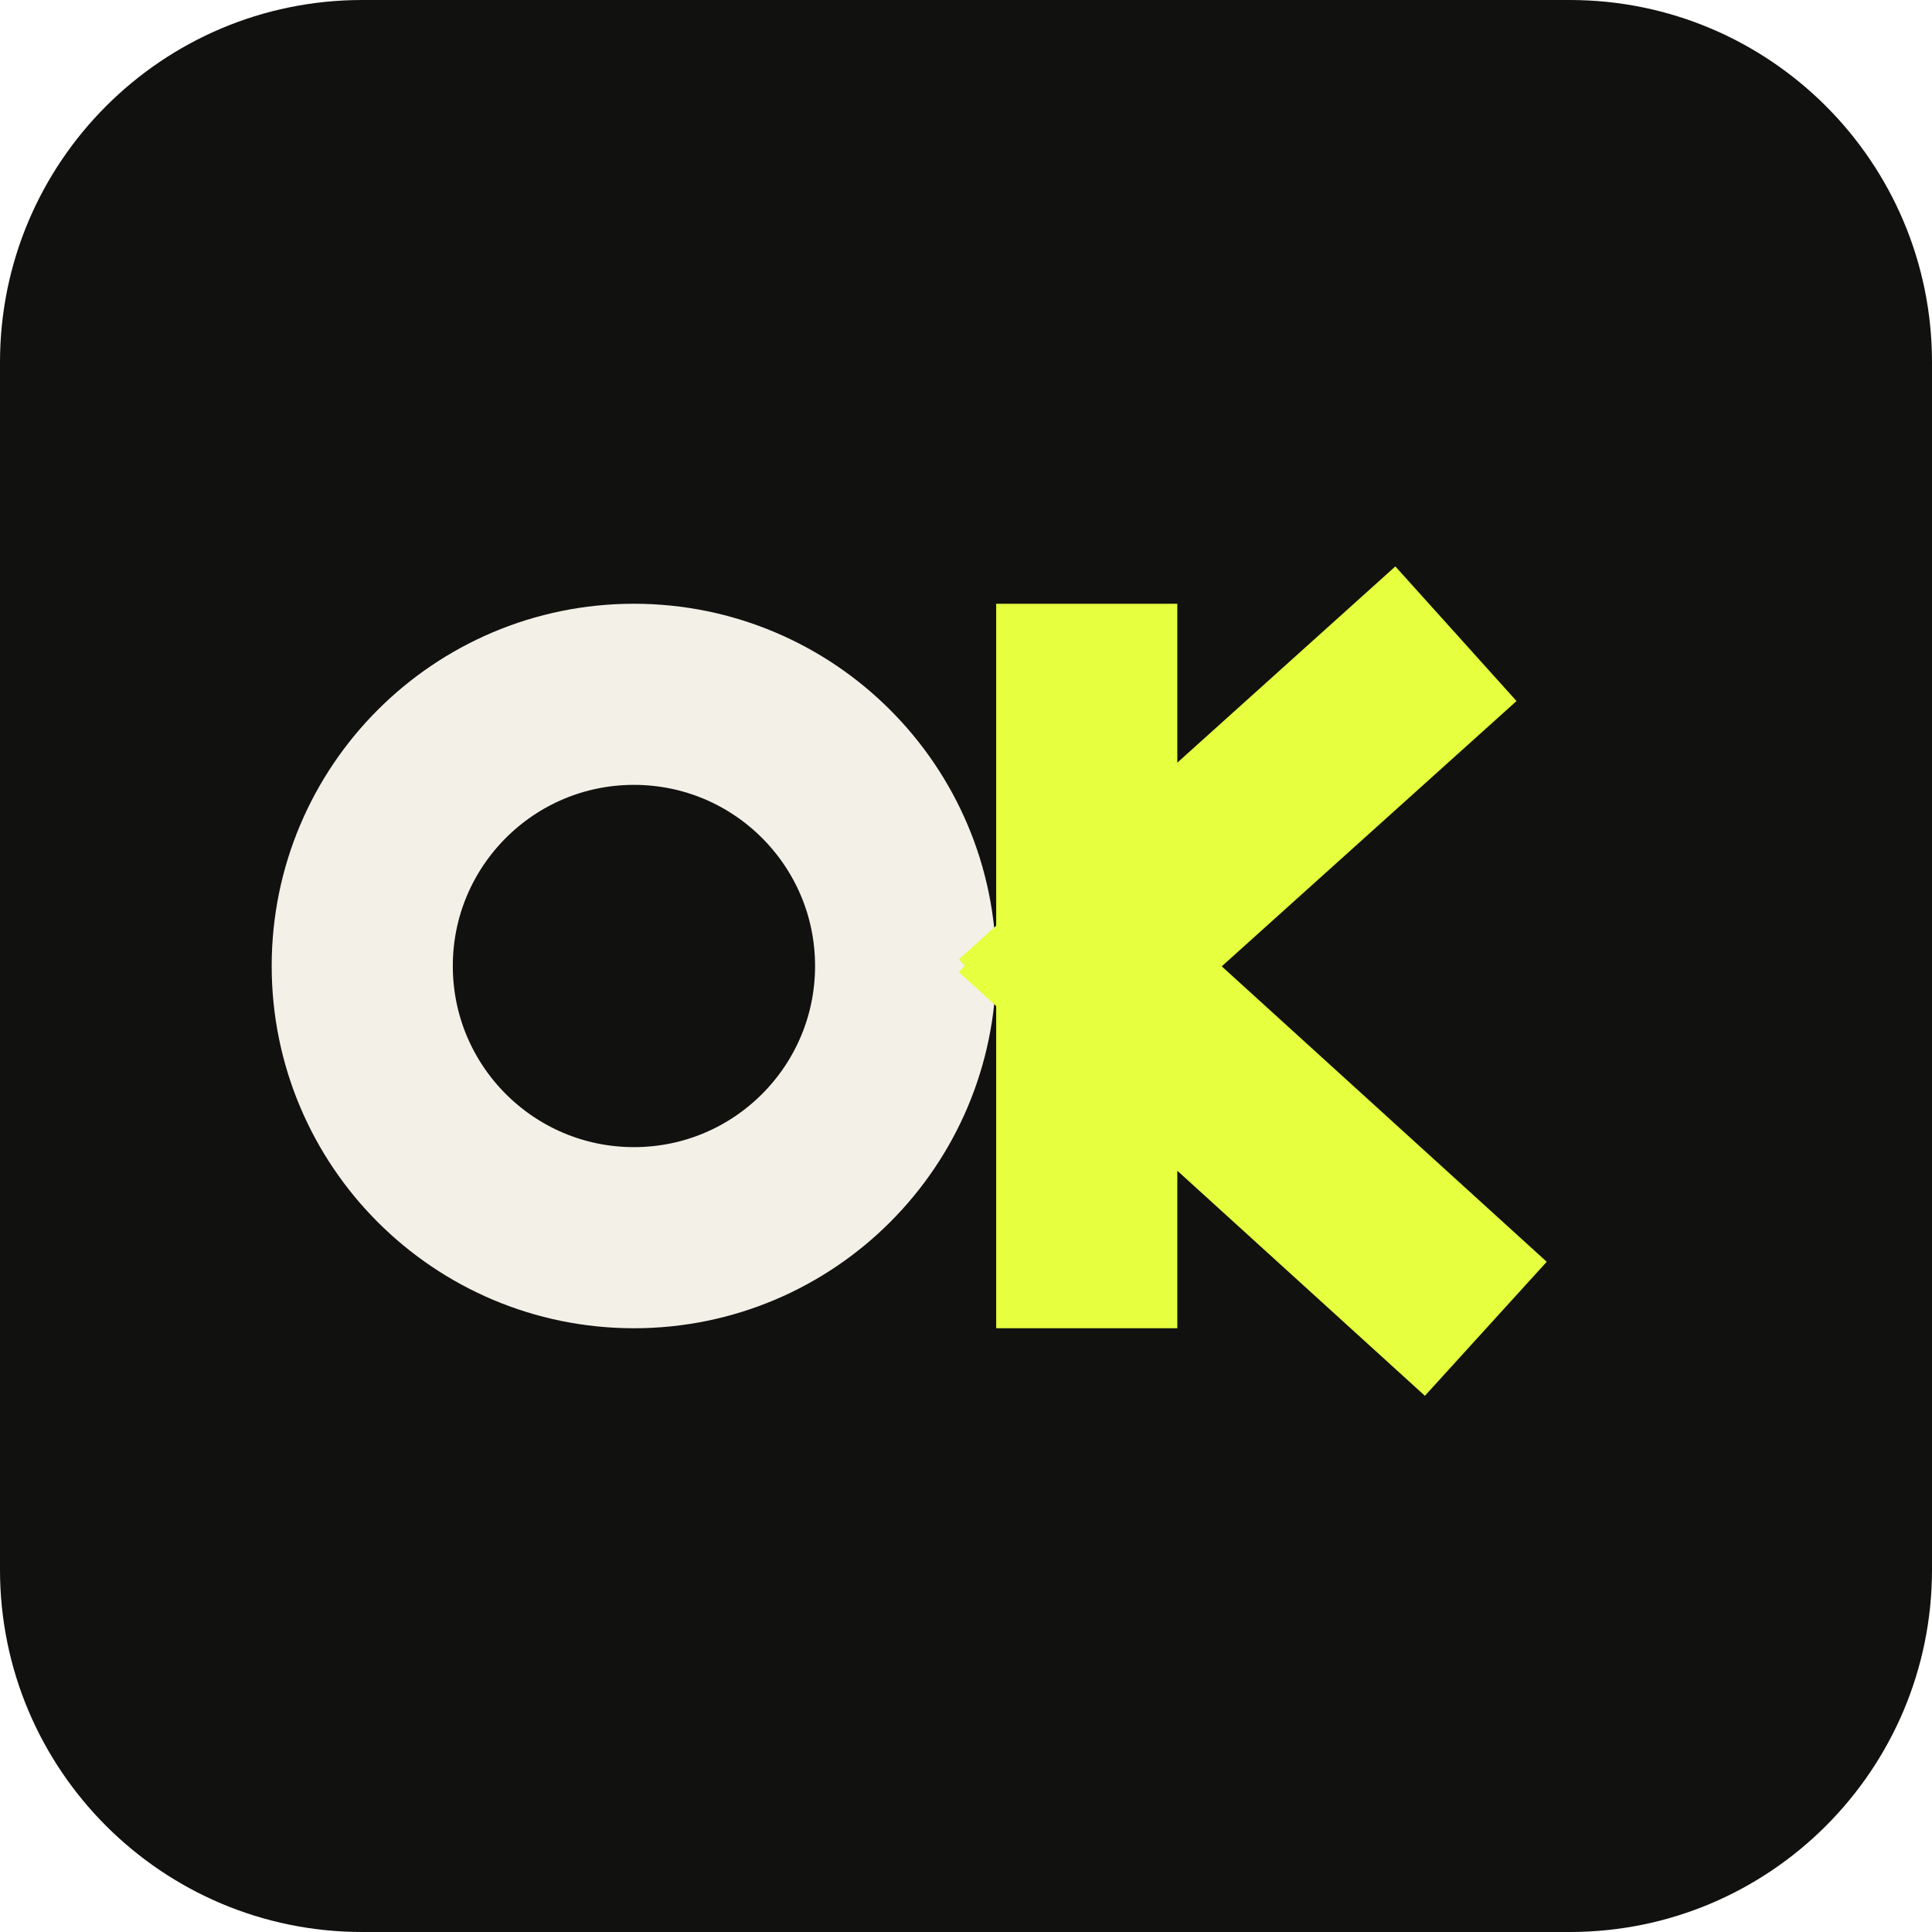
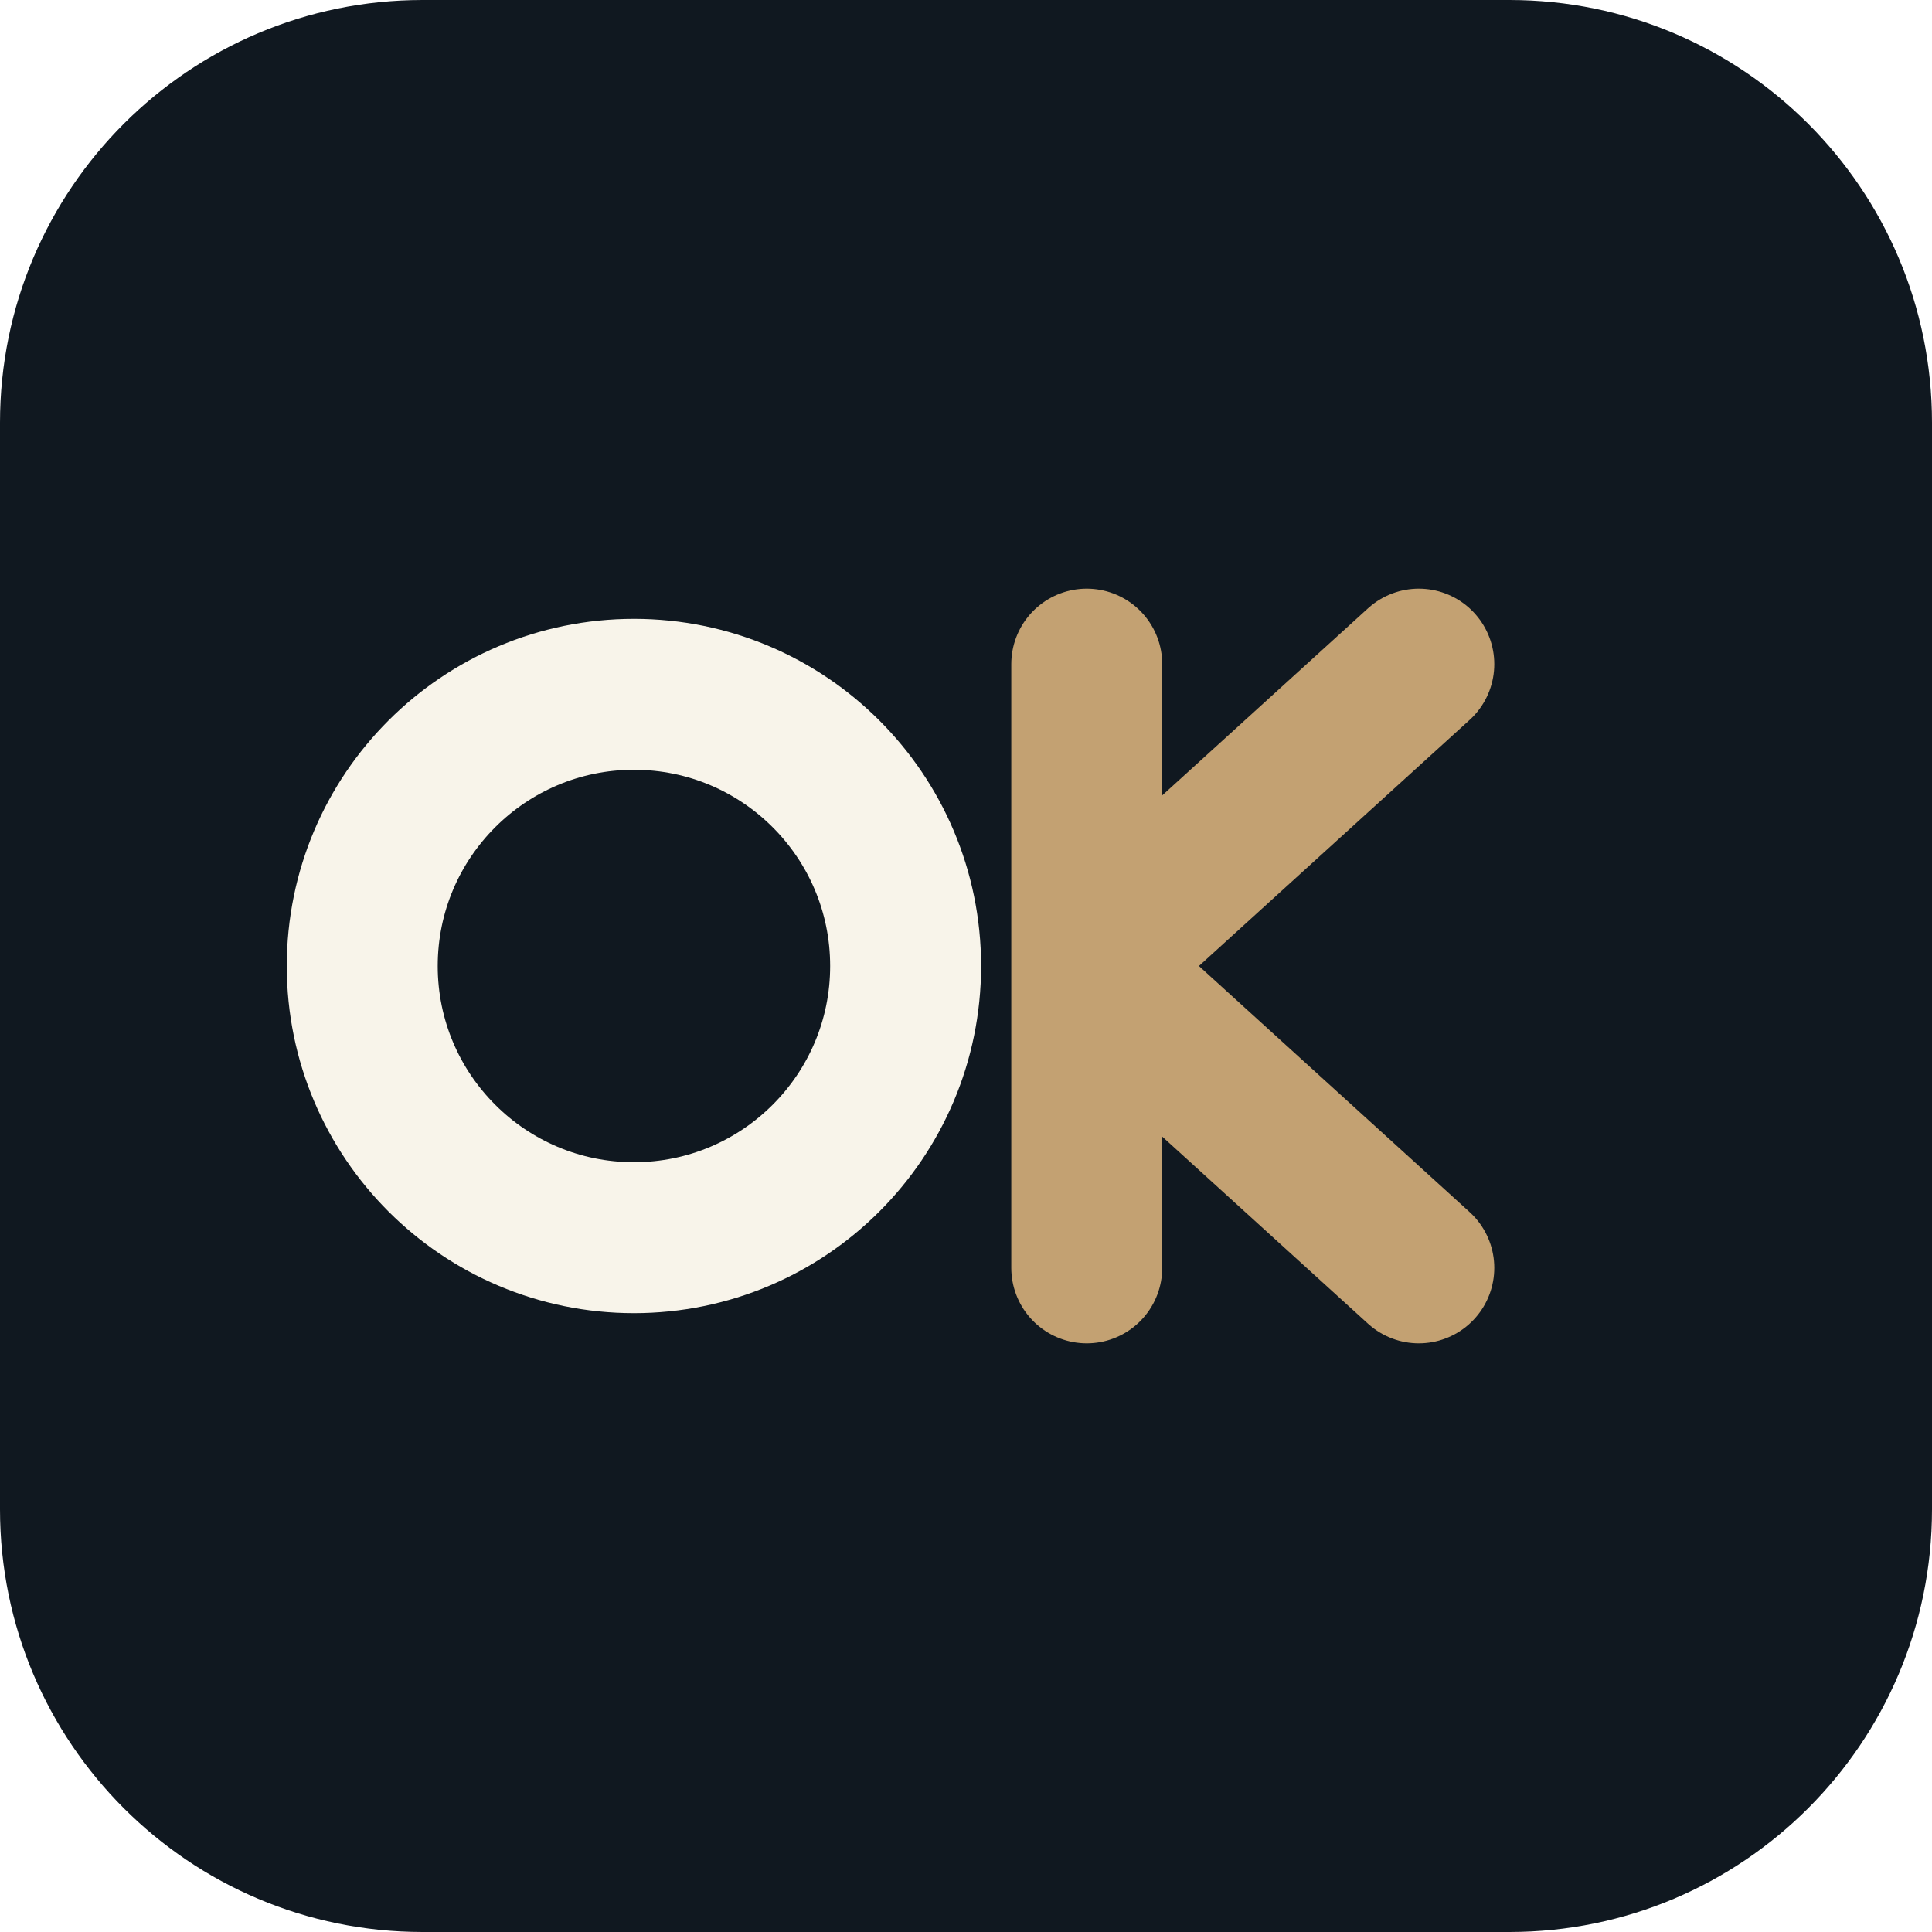
<svg xmlns="http://www.w3.org/2000/svg" viewBox="0 0 64 64">
-   <rect width="64" height="64" rx="12" fill="#11110f" />
-   <circle cx="21" cy="32" r="9" fill="none" stroke="#f3f0e8" stroke-width="6" />
-   <path d="M36 23v18M36 32l10-9M36 32l11 10" fill="none" stroke="#e6ff3f" stroke-width="6" stroke-linecap="square" />
+   <rect width="64" height="64" rx="14" fill="#101820" />
+   <circle cx="21" cy="32" r="9" fill="none" stroke="#f8f4ea" stroke-width="5" />
+   <path d="M36 22v20M36 32l11-10M36 32l11 10" fill="none" stroke="#c3a172" stroke-width="5" stroke-linecap="round" stroke-linejoin="round" />
</svg>
